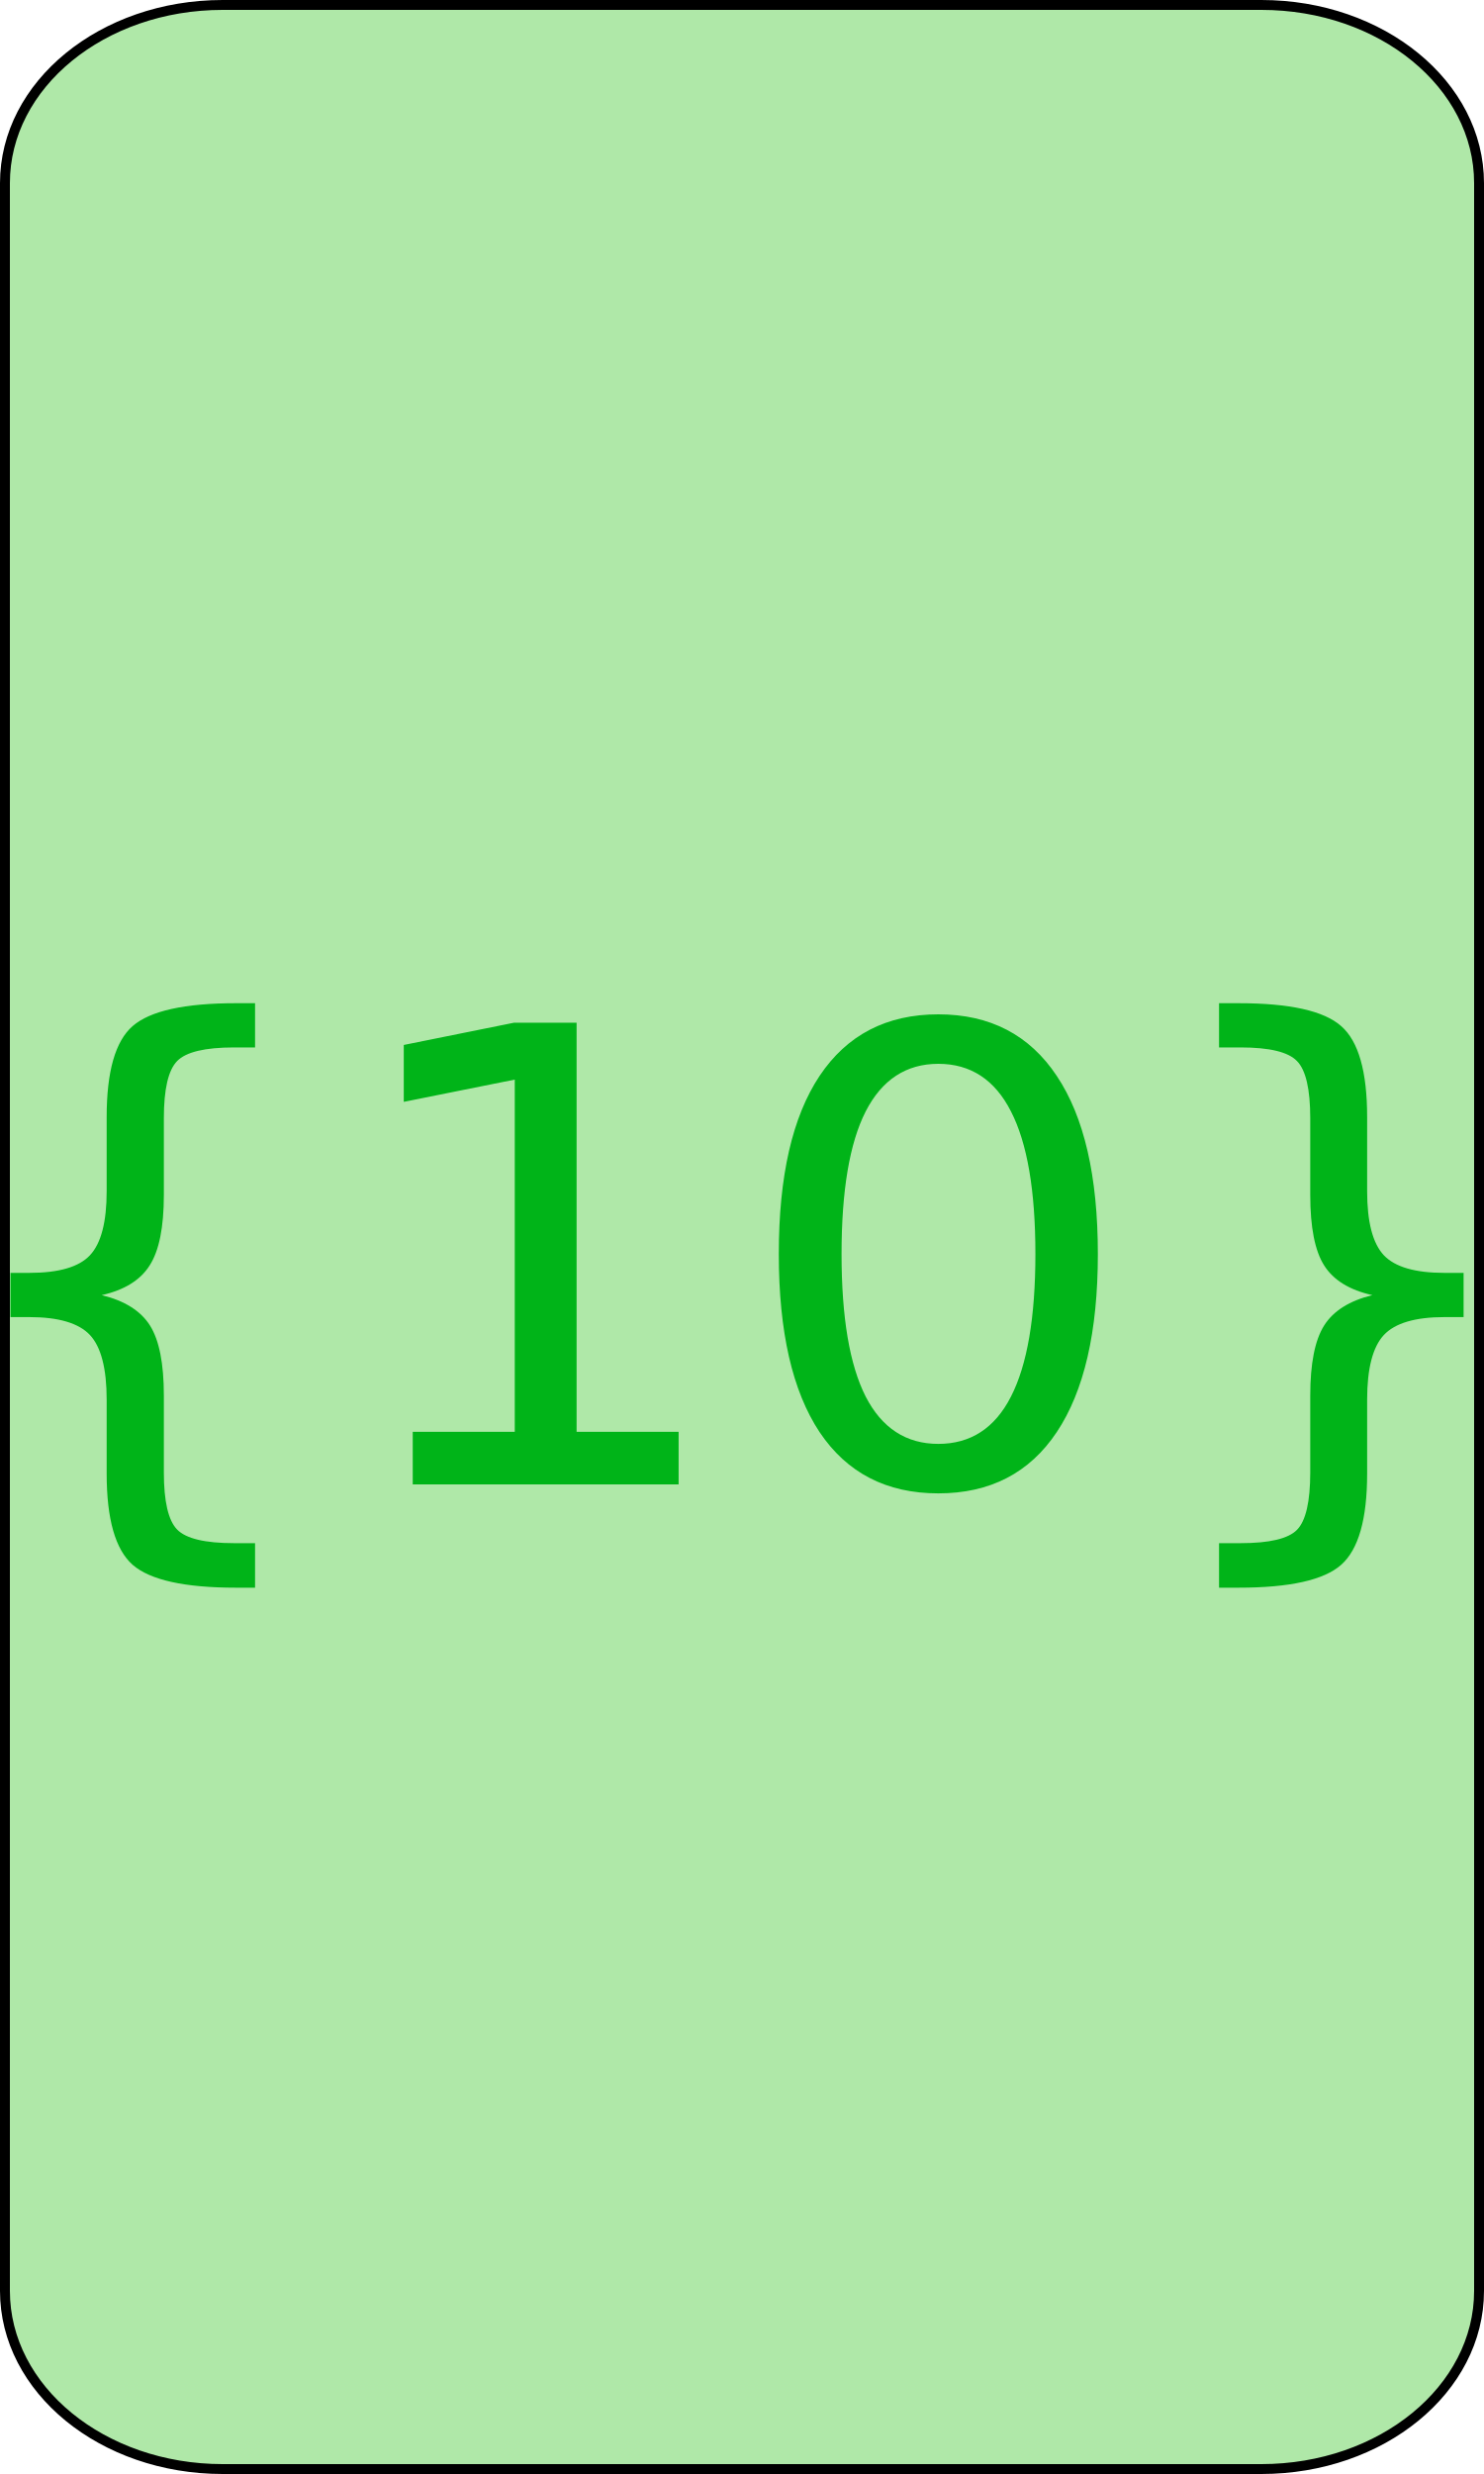
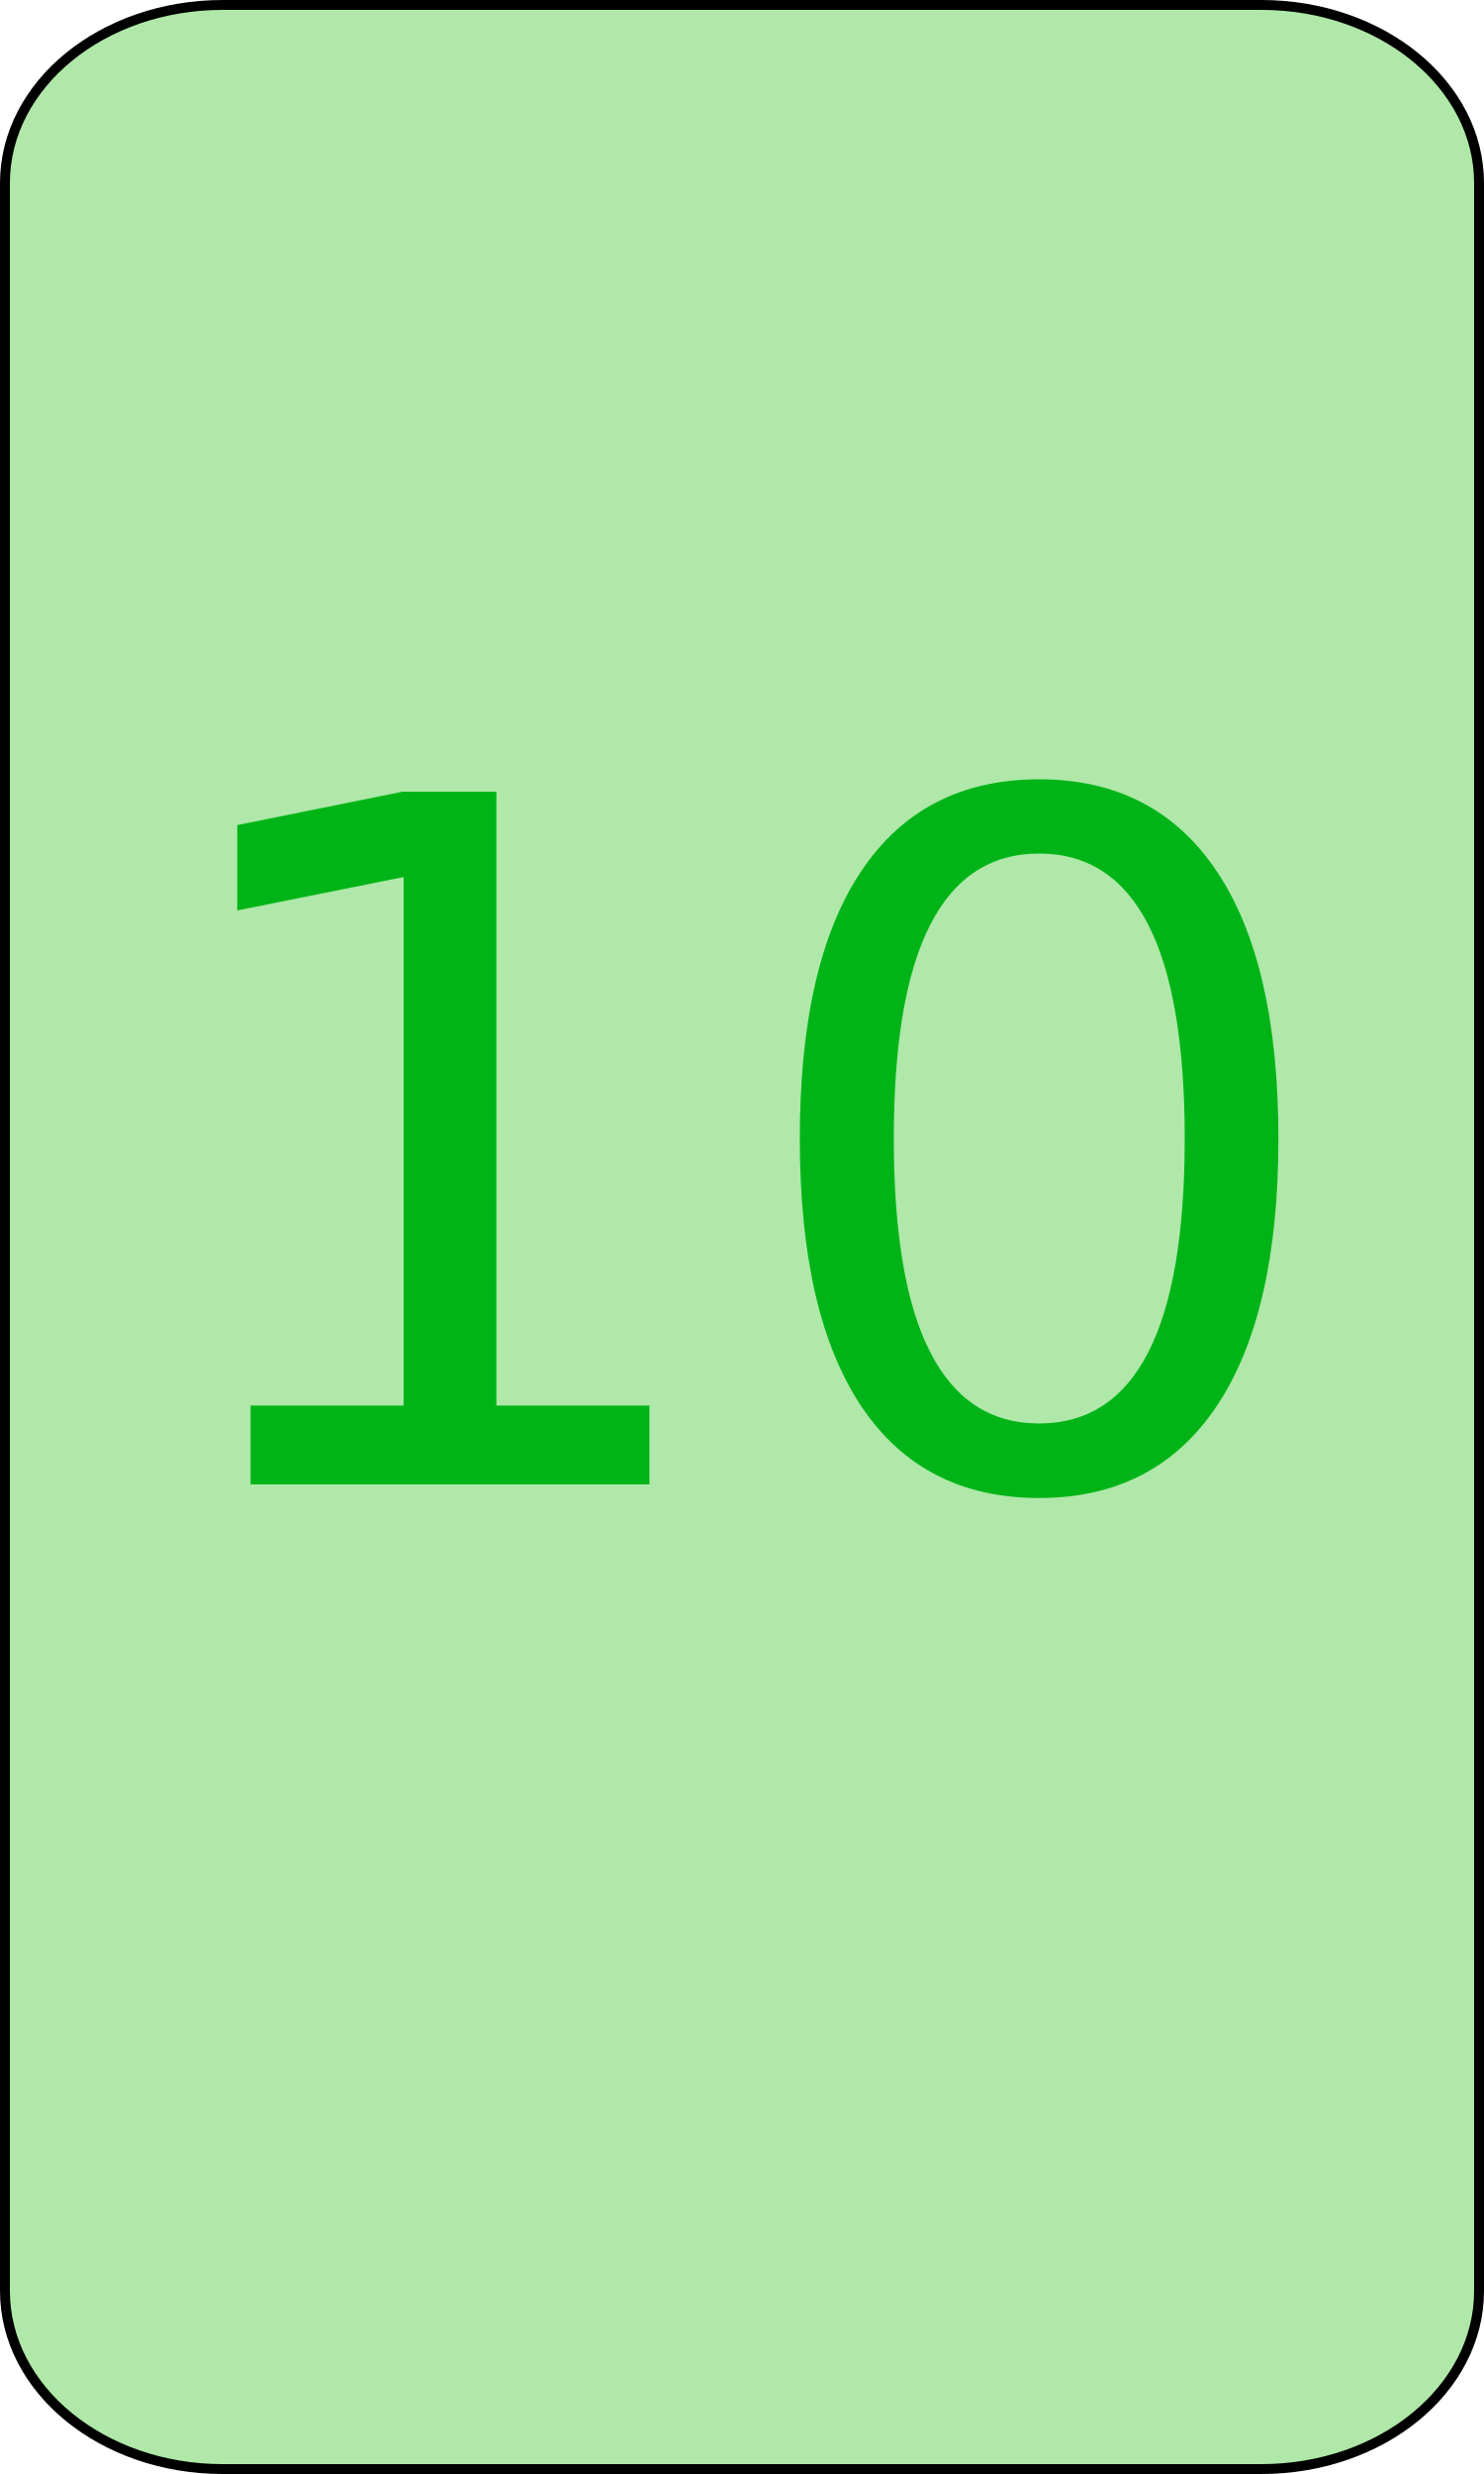
<svg xmlns="http://www.w3.org/2000/svg" version="1.0" width="75" height="125">
  <rect width="74.5" height="124.5" rx="11" ry="9" x="0.25" y="0.25" style="fill:#AFE8A8;fill-opacity:1;stroke:#000000;stroke-width:0.5" />
  <g>
    <text style="font-size:12px;text-anchor:middle;text-align:center;font-family:Bitstream Vera Sans;fill:#00B418">
-       <tspan x="37.25" y="75" style="font-size:32px;">{10}</tspan>
+       <tspan x="37.25" y="75" style="font-size:48px;">10</tspan>
    </text>
  </g>
</svg>
